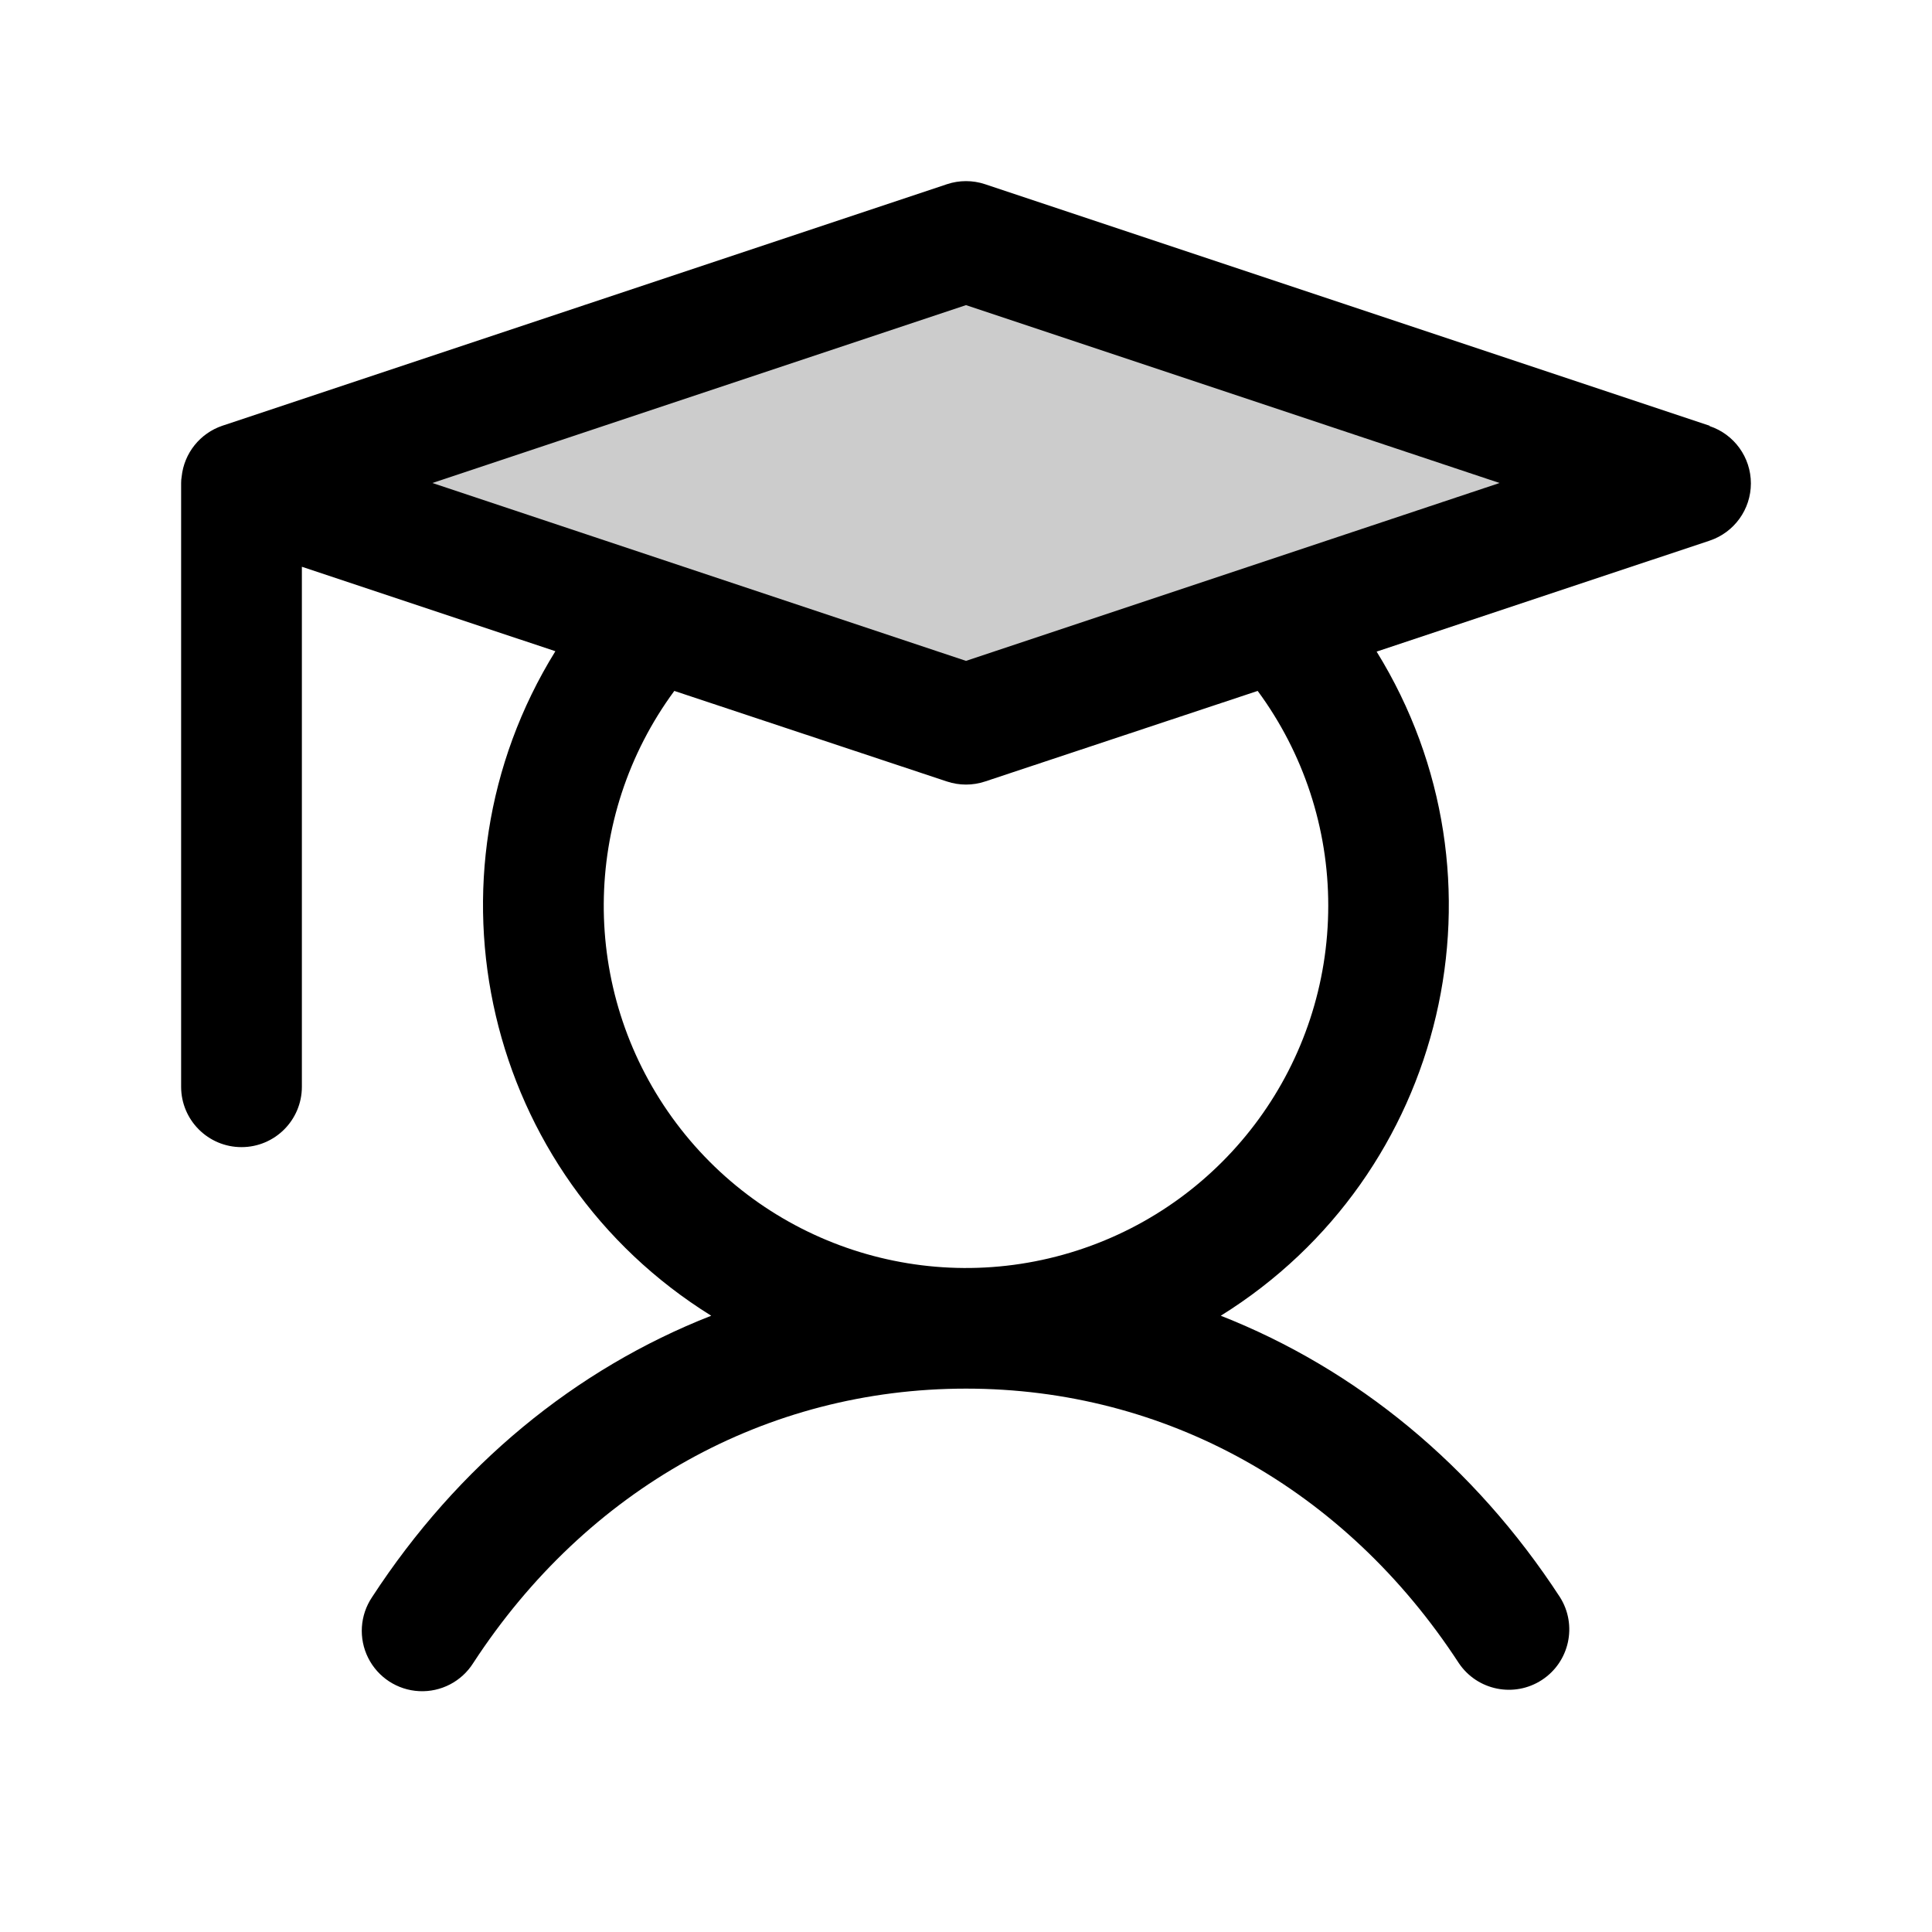
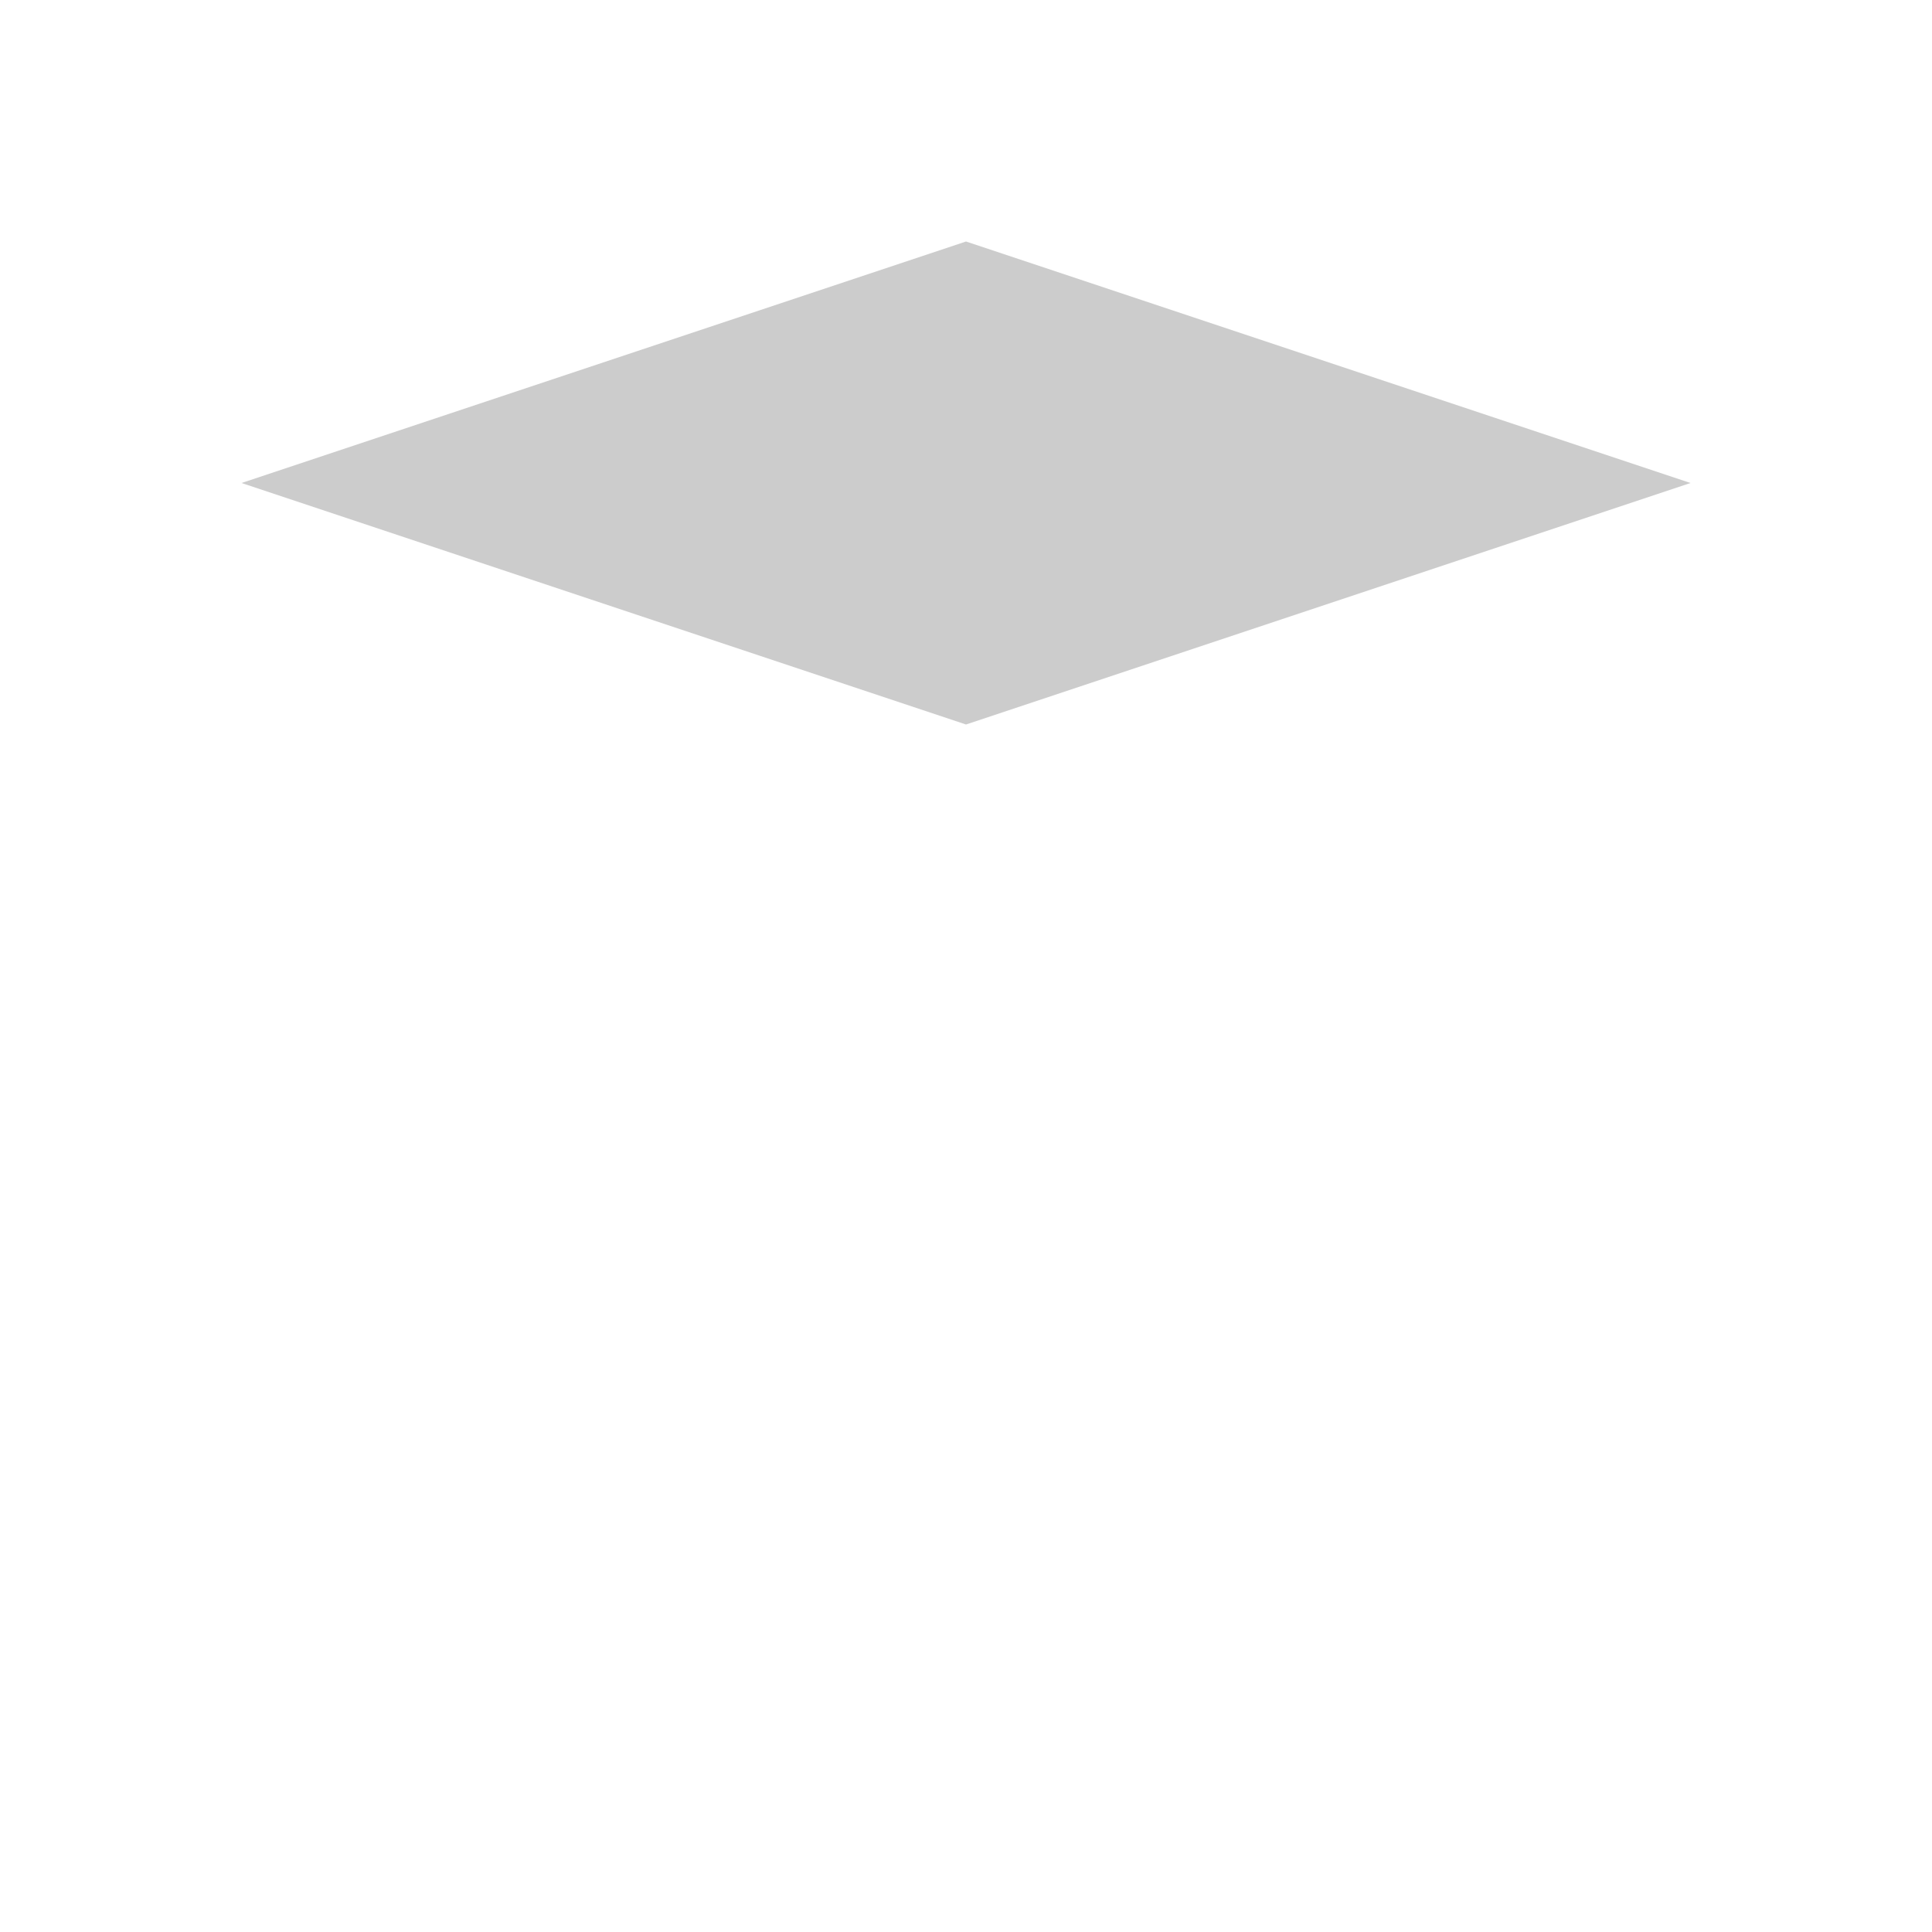
- <svg xmlns="http://www.w3.org/2000/svg" width="32" height="32" fill="#000000" viewBox="0 0 256 256">
-   <path d="M224,64,128,96,32,64l96-32Z" opacity="0.2" />
-   <path d="M226.53,56.41l-96-32a8,8,0,0,0-5.06,0l-96,32a8,8,0,0,0-5.4,6.75A5,5,0,0,0,24,64v80a8,8,0,0,0,16,0V75.1L73.59,86.29a64,64,0,0,0,20.65,88.05c-18,7.06-33.56,19.83-44.94,37.29a8,8,0,1,0,13.4,8.74C77.77,197.25,101.57,184,128,184s50.23,13.25,65.3,36.37a8,8,0,0,0,13.4-8.74c-11.38-17.46-27-30.23-44.94-37.29a64,64,0,0,0,20.65-88l44.12-14.7a8,8,0,0,0,0-15.18ZM176,120A48,48,0,1,1,89.35,91.55l36.12,12a8,8,0,0,0,5.06,0l36.12-12A47.89,47.89,0,0,1,176,120ZM128,87.57,57.3,64,128,40.43,198.7,64Z" />
+ <svg xmlns="http://www.w3.org/2000/svg" viewBox="0 0 256 256" style="">
+   <path width="256" height="256" fill="none" d="M0 0 L256 0 L256 256 L0 256 Z" class="FAKWfvwd_0" />
+   <path opacity="0.2" d="M224,64L128,96L32,64L128,32L224,64Z" class="FAKWfvwd_1" />
+   <path fill="none" stroke="currentColor" stroke-linecap="round" stroke-linejoin="round" stroke-width="16" d="M32,64L32,144" class="FAKWfvwd_2" />
+   <path d="M56,216c15.7-24.08,41.11-40,72-40s56.3,15.92,72,40" fill="none" stroke="currentColor" stroke-linecap="round" stroke-linejoin="round" stroke-width="16" class="FAKWfvwd_3" />
+   <path fill="none" stroke="currentColor" stroke-linecap="round" stroke-linejoin="round" stroke-width="16" d="M224,64L128,96L32,64L128,32L224,64Z" class="FAKWfvwd_4" />
+   <path d="M169.34,82.22a56,56,0,1,1-82.68,0" fill="none" stroke="currentColor" stroke-linecap="round" stroke-linejoin="round" stroke-width="16" class="FAKWfvwd_5" />
+   <style data-made-with="vivus-instant">.FAKWfvwd_0{stroke-dasharray:1024 1026;stroke-dashoffset:1025;animation:FAKWfvwd_draw_0 7200ms linear 0ms infinite,FAKWfvwd_fade 7200ms linear 0ms infinite;}.FAKWfvwd_1{stroke-dasharray:405 407;stroke-dashoffset:406;animation:FAKWfvwd_draw_1 7200ms linear 0ms infinite,FAKWfvwd_fade 7200ms linear 0ms infinite;}.FAKWfvwd_2{stroke-dasharray:80 82;stroke-dashoffset:81;animation:FAKWfvwd_draw_2 7200ms linear 0ms infinite,FAKWfvwd_fade 7200ms linear 0ms infinite;}.FAKWfvwd_3{stroke-dasharray:172 174;stroke-dashoffset:173;animation:FAKWfvwd_draw_3 7200ms linear 0ms infinite,FAKWfvwd_fade 7200ms linear 0ms infinite;}.FAKWfvwd_4{stroke-dasharray:405 407;stroke-dashoffset:406;animation:FAKWfvwd_draw_4 7200ms linear 0ms infinite,FAKWfvwd_fade 7200ms linear 0ms infinite;}.FAKWfvwd_5{stroke-dasharray:259 261;stroke-dashoffset:260;animation:FAKWfvwd_draw_5 7200ms linear 0ms infinite,FAKWfvwd_fade 7200ms linear 0ms infinite;}@keyframes FAKWfvwd_draw{100%{stroke-dashoffset:0;}}@keyframes FAKWfvwd_fade{0%{stroke-opacity:1;}94.444%{stroke-opacity:1;}100%{stroke-opacity:0;}}@keyframes FAKWfvwd_draw_0{11.111%{stroke-dashoffset: 1025}38.889%{ stroke-dashoffset: 0;}100%{ stroke-dashoffset: 0;}}@keyframes FAKWfvwd_draw_1{13.889%{stroke-dashoffset: 406}41.667%{ stroke-dashoffset: 0;}100%{ stroke-dashoffset: 0;}}@keyframes FAKWfvwd_draw_2{16.667%{stroke-dashoffset: 81}44.444%{ stroke-dashoffset: 0;}100%{ stroke-dashoffset: 0;}}@keyframes FAKWfvwd_draw_3{19.444%{stroke-dashoffset: 173}47.222%{ stroke-dashoffset: 0;}100%{ stroke-dashoffset: 0;}}@keyframes FAKWfvwd_draw_4{22.222%{stroke-dashoffset: 406}50%{ stroke-dashoffset: 0;}100%{ stroke-dashoffset: 0;}}@keyframes FAKWfvwd_draw_5{25%{stroke-dashoffset: 260}52.778%{ stroke-dashoffset: 0;}100%{ stroke-dashoffset: 0;}}</style>
</svg>
